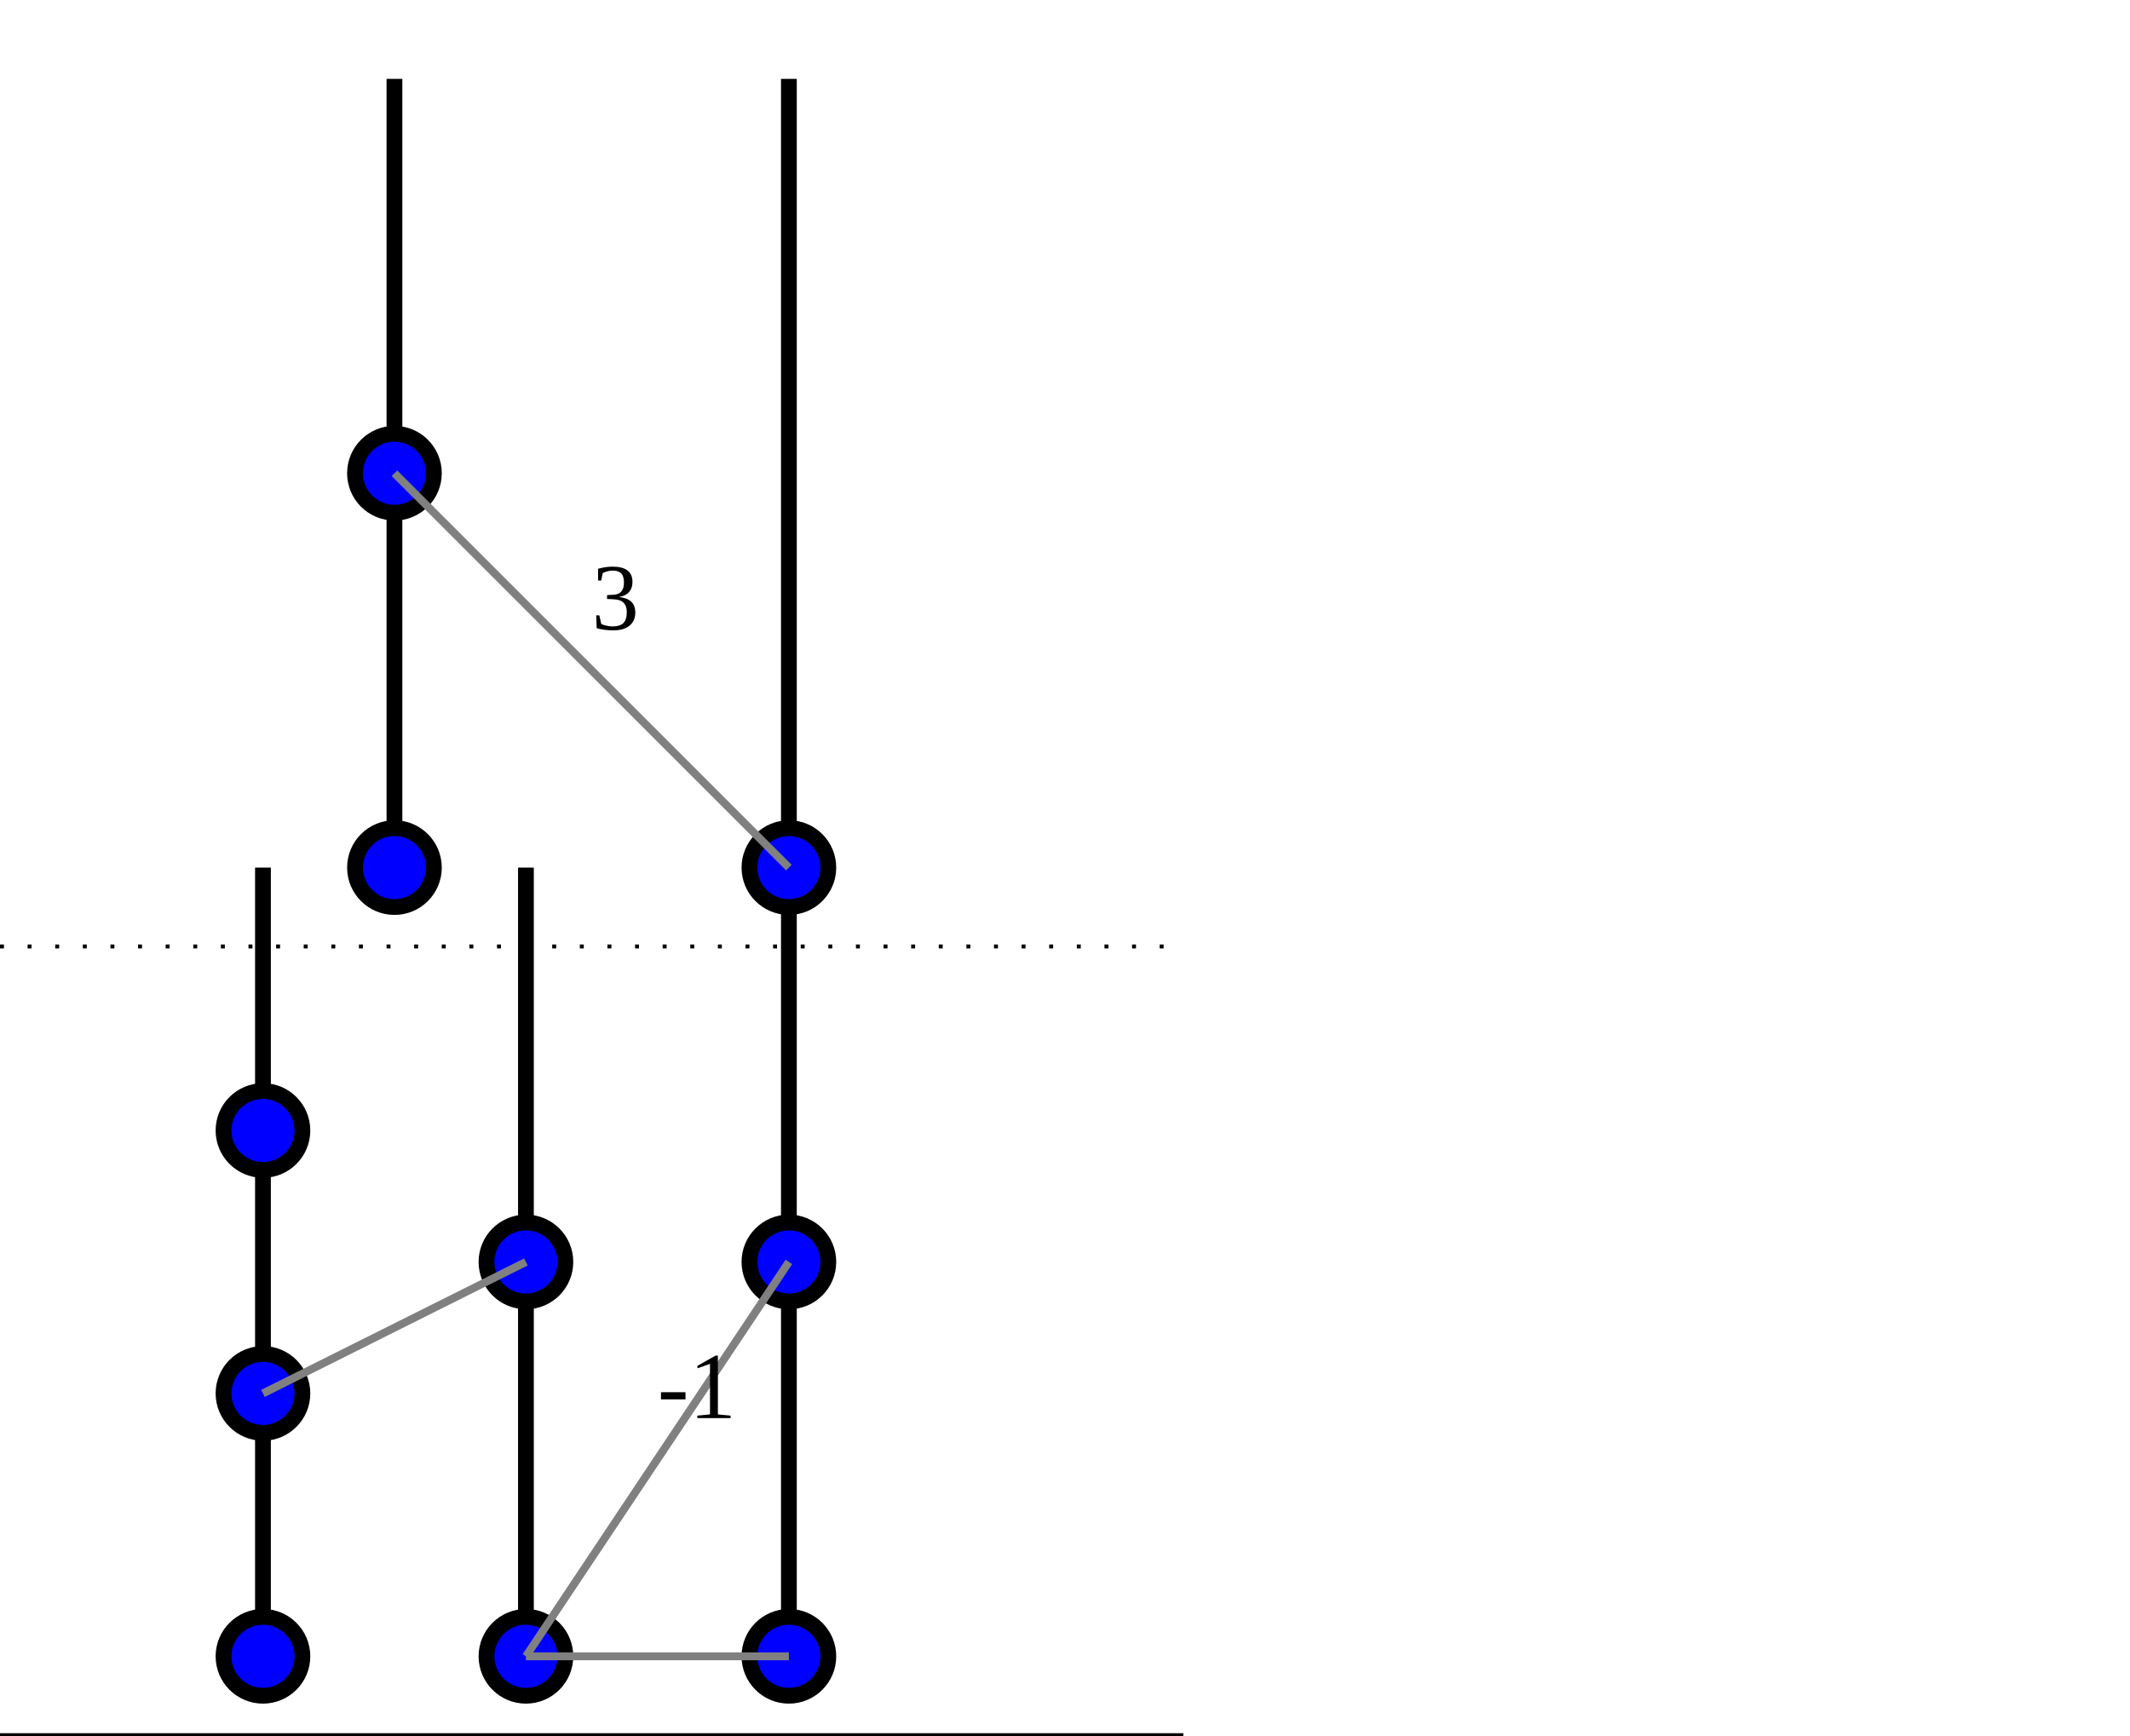
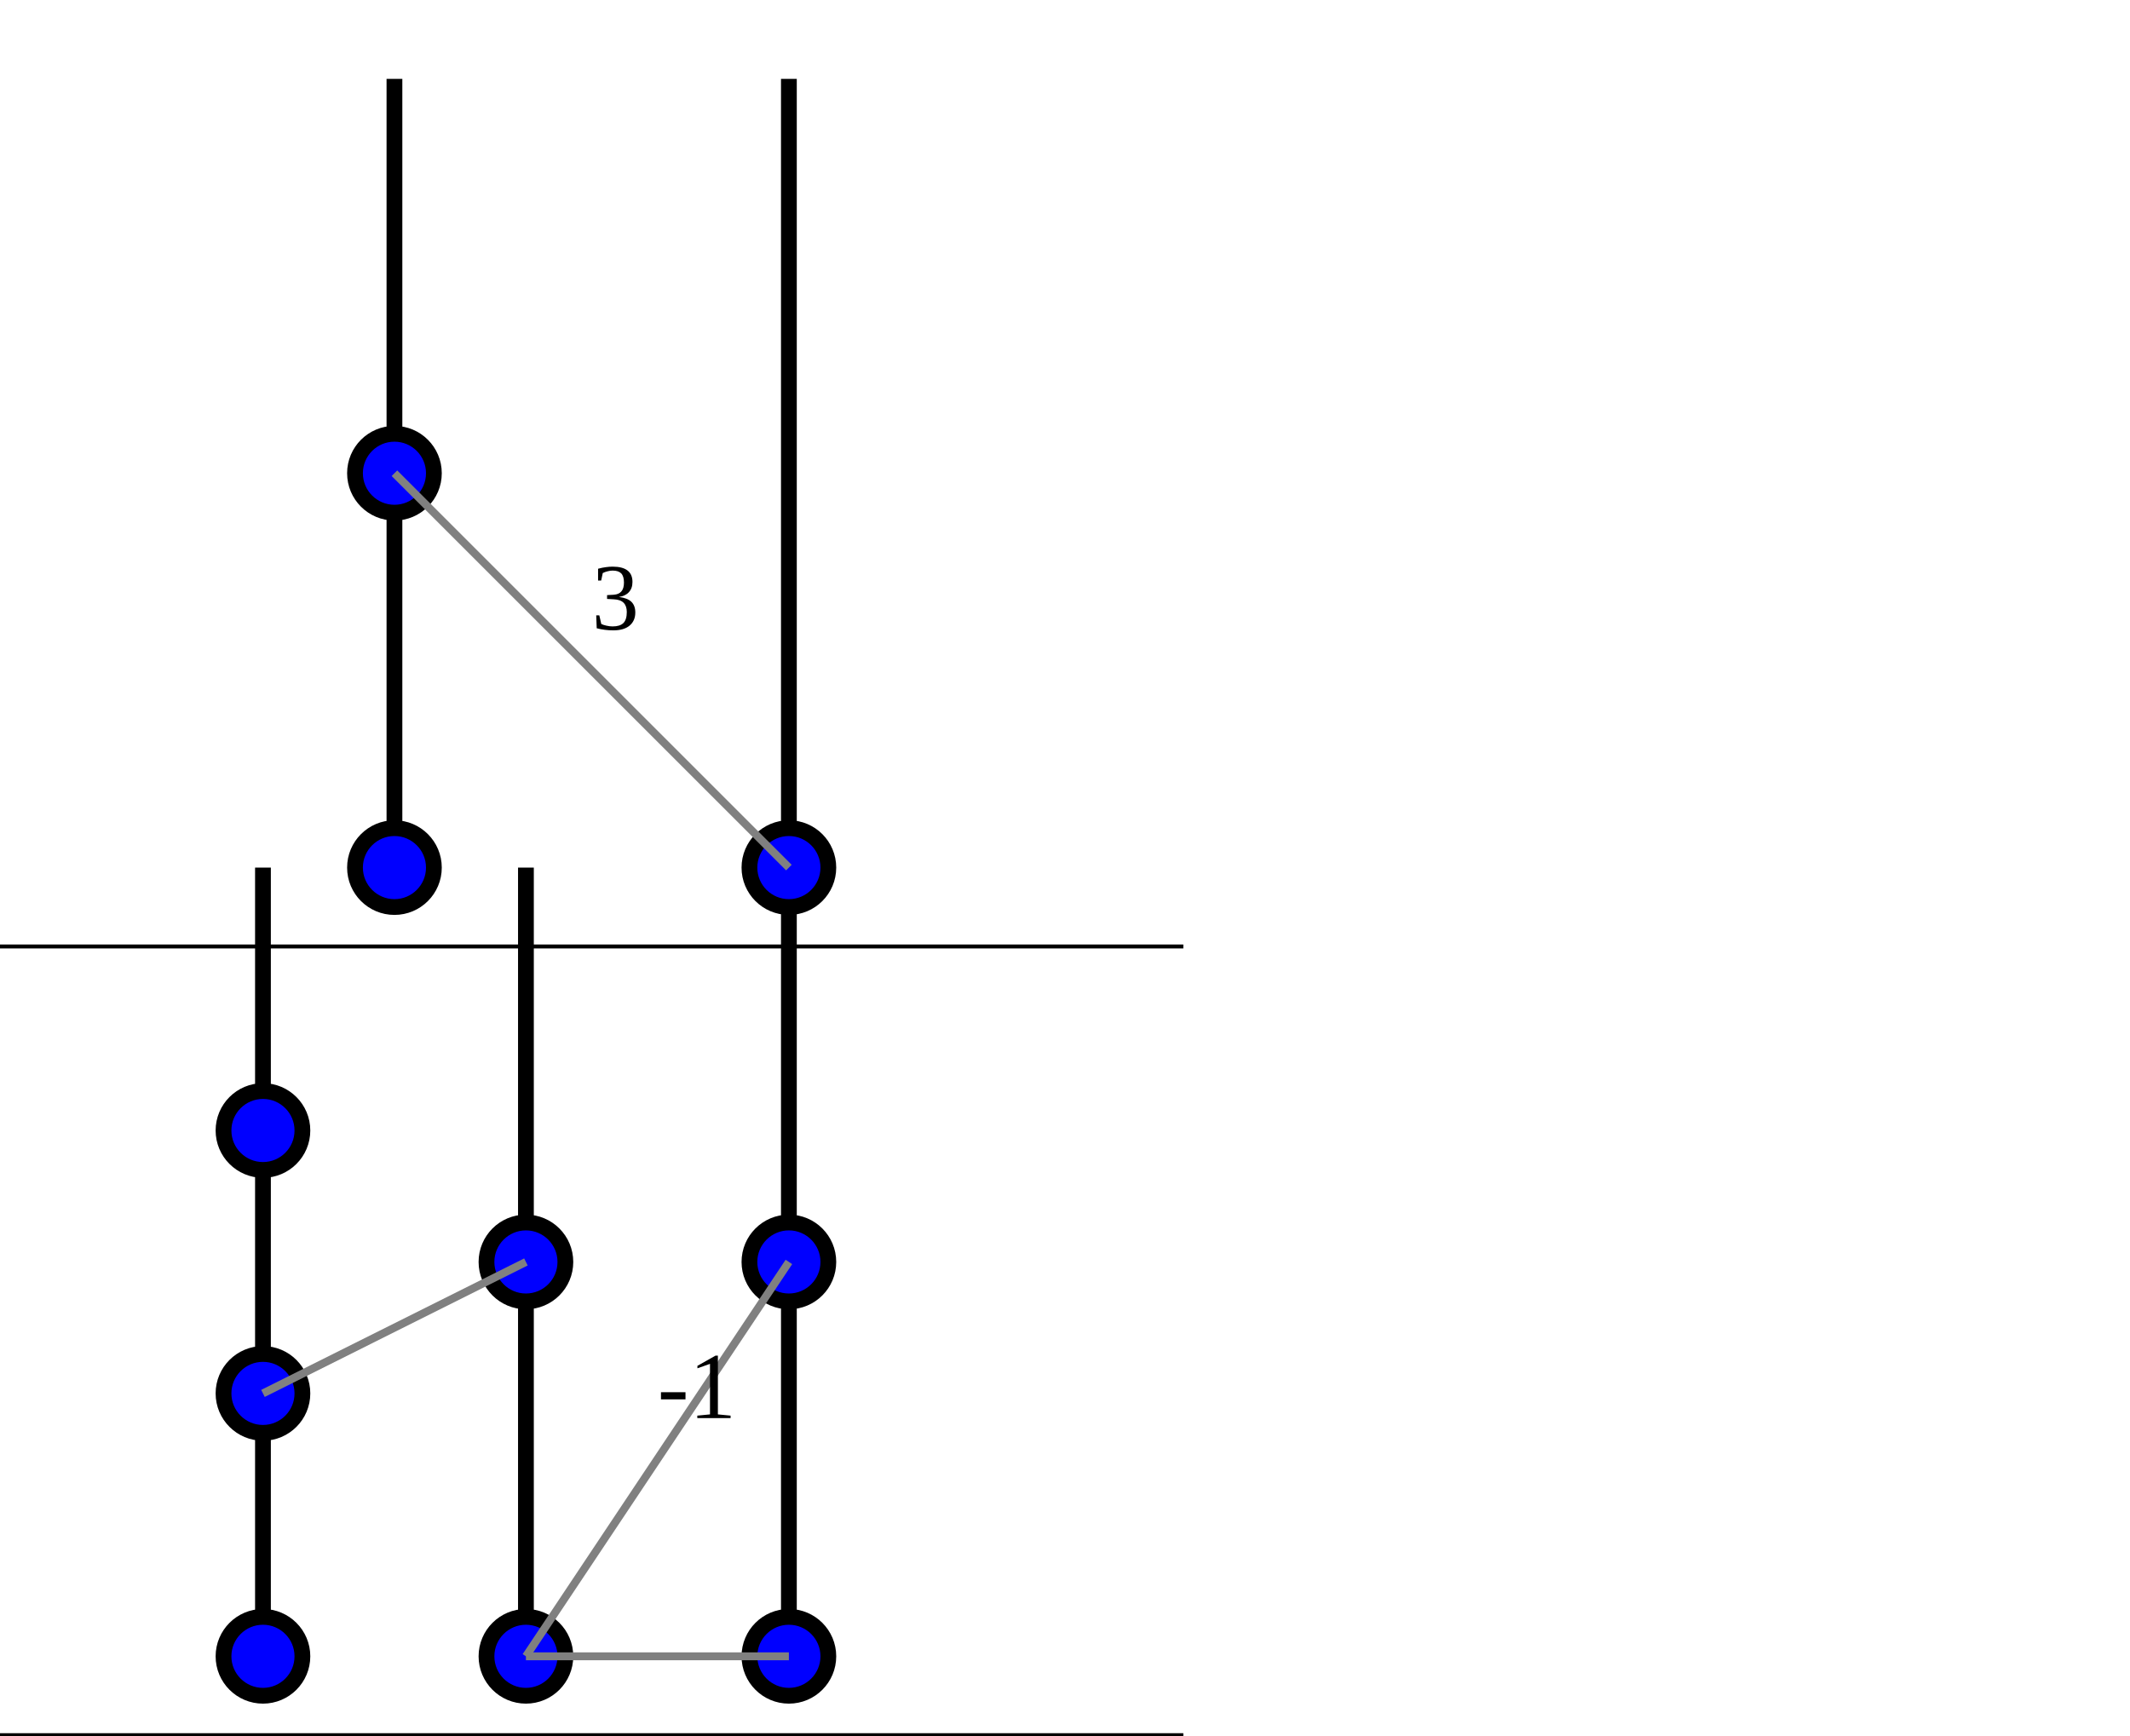
- <svg xmlns="http://www.w3.org/2000/svg" width="270" height="220" viewBox="0 -220 270 220" version="1.1" id="svg166">
-   <defs id="defs118" />
-   <path d="M100.0,-10 L100.0,-110" stroke="black" stroke-width="2" id="path120" />
-   <path d="M66.667,-10 L66.667,-110" stroke="black" stroke-width="2" id="path122" />
-   <path d="M33.333,-10 L33.333,-110" stroke="black" stroke-width="2" id="path124" />
-   <circle cx="100.0" cy="-10.0" r="5" fill="blue" stroke-width="2" stroke="black" id="circle126" />
-   <circle cx="100.0" cy="-60.0" r="5" fill="blue" stroke-width="2" stroke="black" id="circle128" />
-   <circle cx="66.667" cy="-10.0" r="5" fill="blue" stroke-width="2" stroke="black" id="circle130" />
-   <circle cx="66.667" cy="-60.0" r="5" fill="blue" stroke-width="2" stroke="black" id="circle132" />
-   <circle cx="33.333" cy="-10.0" r="5" fill="blue" stroke-width="2" stroke="black" id="circle134" />
-   <circle cx="33.333" cy="-43.333" r="5" fill="blue" stroke-width="2" stroke="black" id="circle136" />
-   <circle cx="33.333" cy="-76.667" r="5" fill="blue" stroke-width="2" stroke="black" id="circle138" />
-   <path d="M66.667,-10.0 L100.0,-10.0" stroke="grey" stroke-width="1" id="path140" />
-   <path d="M66.667,-10.0 L100.0,-60.0" stroke="grey" stroke-width="1" id="path142" />
-   <text x="83.333" y="-45.0" font-size="12" text-anchor="start" dy="0.4em" id="text144">-1</text>
-   <path d="M33.333,-43.333 L66.667,-60.0" stroke="grey" stroke-width="1" id="path146" />
-   <path d="M0,0 L150,0" stroke="black" stroke-width="0.5" id="path148" />
-   <path d="M100.0,-110 L100.0,-210" stroke="black" stroke-width="2" id="path150" />
-   <path d="M50.0,-110 L50.0,-210" stroke="black" stroke-width="2" id="path152" />
-   <circle cx="100.0" cy="-110.0" r="5" fill="blue" stroke-width="2" stroke="black" id="circle154" />
-   <circle cx="50.0" cy="-110.0" r="5" fill="blue" stroke-width="2" stroke="black" id="circle156" />
-   <circle cx="50.0" cy="-160.0" r="5" fill="blue" stroke-width="2" stroke="black" id="circle158" />
-   <path d="M50.0,-160.0 L100.0,-110.0" stroke="grey" stroke-width="1" id="path160" />
-   <text x="75.0" y="-145.0" font-size="12" text-anchor="start" dy="0.4em" id="text162">3</text>
-   <path d="M0,-100 L150,-100" stroke="black" stroke-width="0.5" id="path164" style="opacity:1;stroke-width:0.5;stroke-miterlimit:4;stroke-dasharray:0.5,3;stroke-dashoffset:0" />
+ <svg xmlns="http://www.w3.org/2000/svg" width="270" height="220" viewBox="0 -220 270 220">
+   <defs>
+ </defs>
+   <path d="M100.0,-10 L100.0,-110" stroke="black" stroke-width="2" />
+   <path d="M66.667,-10 L66.667,-110" stroke="black" stroke-width="2" />
+   <path d="M33.333,-10 L33.333,-110" stroke="black" stroke-width="2" />
+   <circle cx="100.0" cy="-10.0" r="5" fill="blue" stroke-width="2" stroke="black" />
+   <circle cx="100.0" cy="-60.0" r="5" fill="blue" stroke-width="2" stroke="black" />
+   <circle cx="66.667" cy="-10.0" r="5" fill="blue" stroke-width="2" stroke="black" />
+   <circle cx="66.667" cy="-60.0" r="5" fill="blue" stroke-width="2" stroke="black" />
+   <circle cx="33.333" cy="-10.0" r="5" fill="blue" stroke-width="2" stroke="black" />
+   <circle cx="33.333" cy="-43.333" r="5" fill="blue" stroke-width="2" stroke="black" />
+   <circle cx="33.333" cy="-76.667" r="5" fill="blue" stroke-width="2" stroke="black" />
+   <path d="M66.667,-10.0 L100.0,-10.0" stroke="grey" stroke-width="1" />
+   <path d="M66.667,-10.0 L100.0,-60.0" stroke="grey" stroke-width="1" />
+   <text x="83.333" y="-45.0" font-size="12" text-anchor="start" dy="0.4em">-1</text>
+   <path d="M33.333,-43.333 L66.667,-60.0" stroke="grey" stroke-width="1" />
+   <path d="M0,0 L150,0" stroke="black" stroke-width="0.5" />
+   <path d="M100.0,-110 L100.0,-210" stroke="black" stroke-width="2" />
+   <path d="M50.0,-110 L50.0,-210" stroke="black" stroke-width="2" />
+   <circle cx="100.0" cy="-110.0" r="5" fill="blue" stroke-width="2" stroke="black" />
+   <circle cx="50.0" cy="-110.0" r="5" fill="blue" stroke-width="2" stroke="black" />
+   <circle cx="50.0" cy="-160.0" r="5" fill="blue" stroke-width="2" stroke="black" />
+   <path d="M50.0,-160.0 L100.0,-110.0" stroke="grey" stroke-width="1" />
+   <text x="75.0" y="-145.0" font-size="12" text-anchor="start" dy="0.4em">3</text>
+   <path d="M0,-100 L150,-100" stroke="black" stroke-width="0.5" />
</svg>
